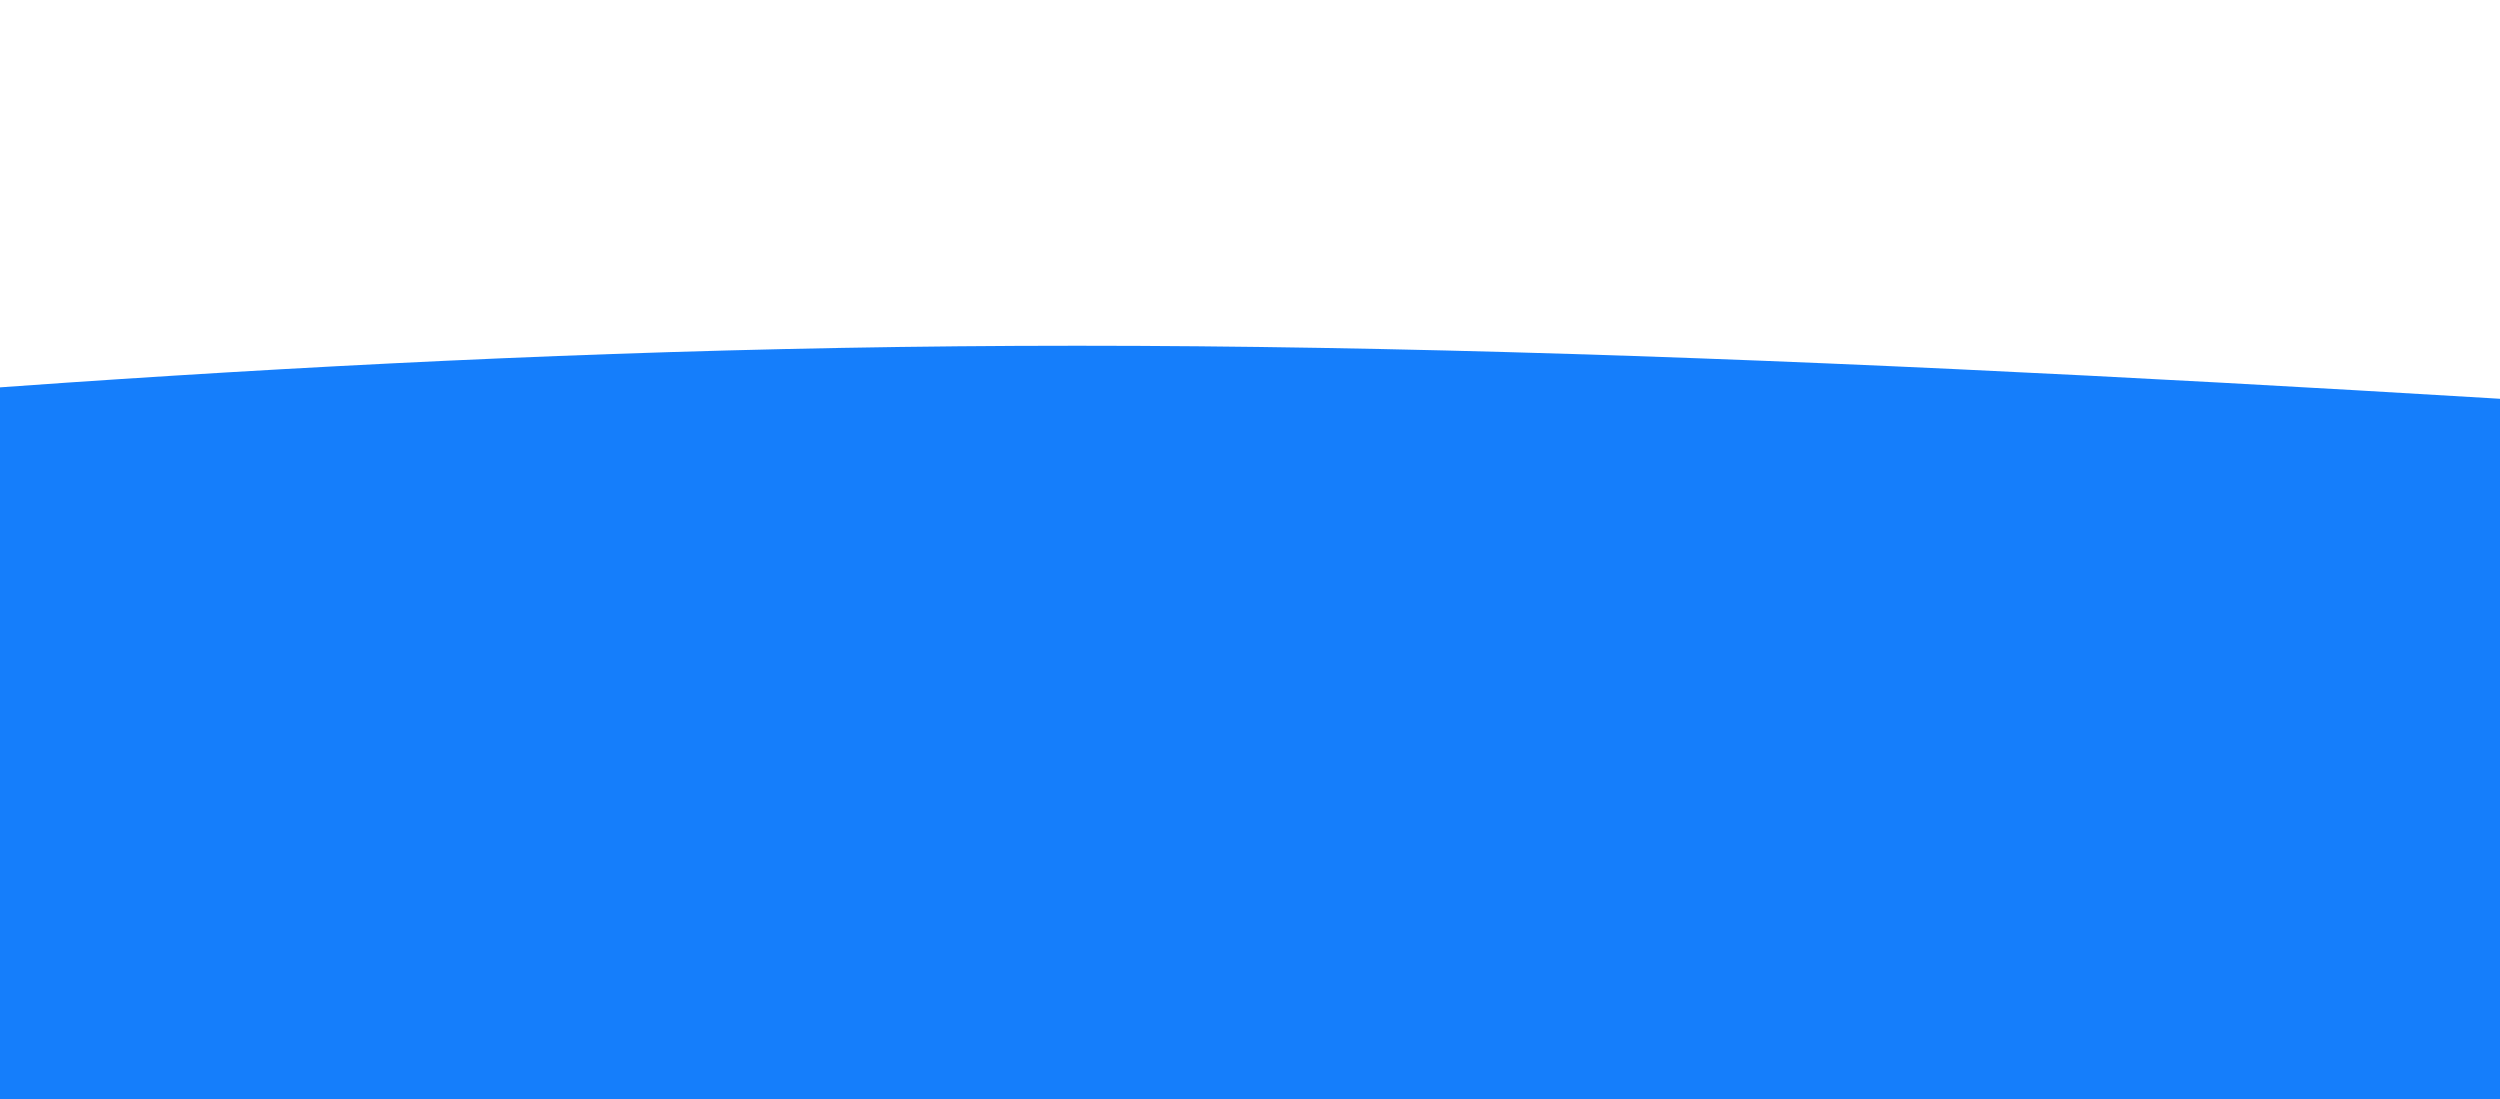
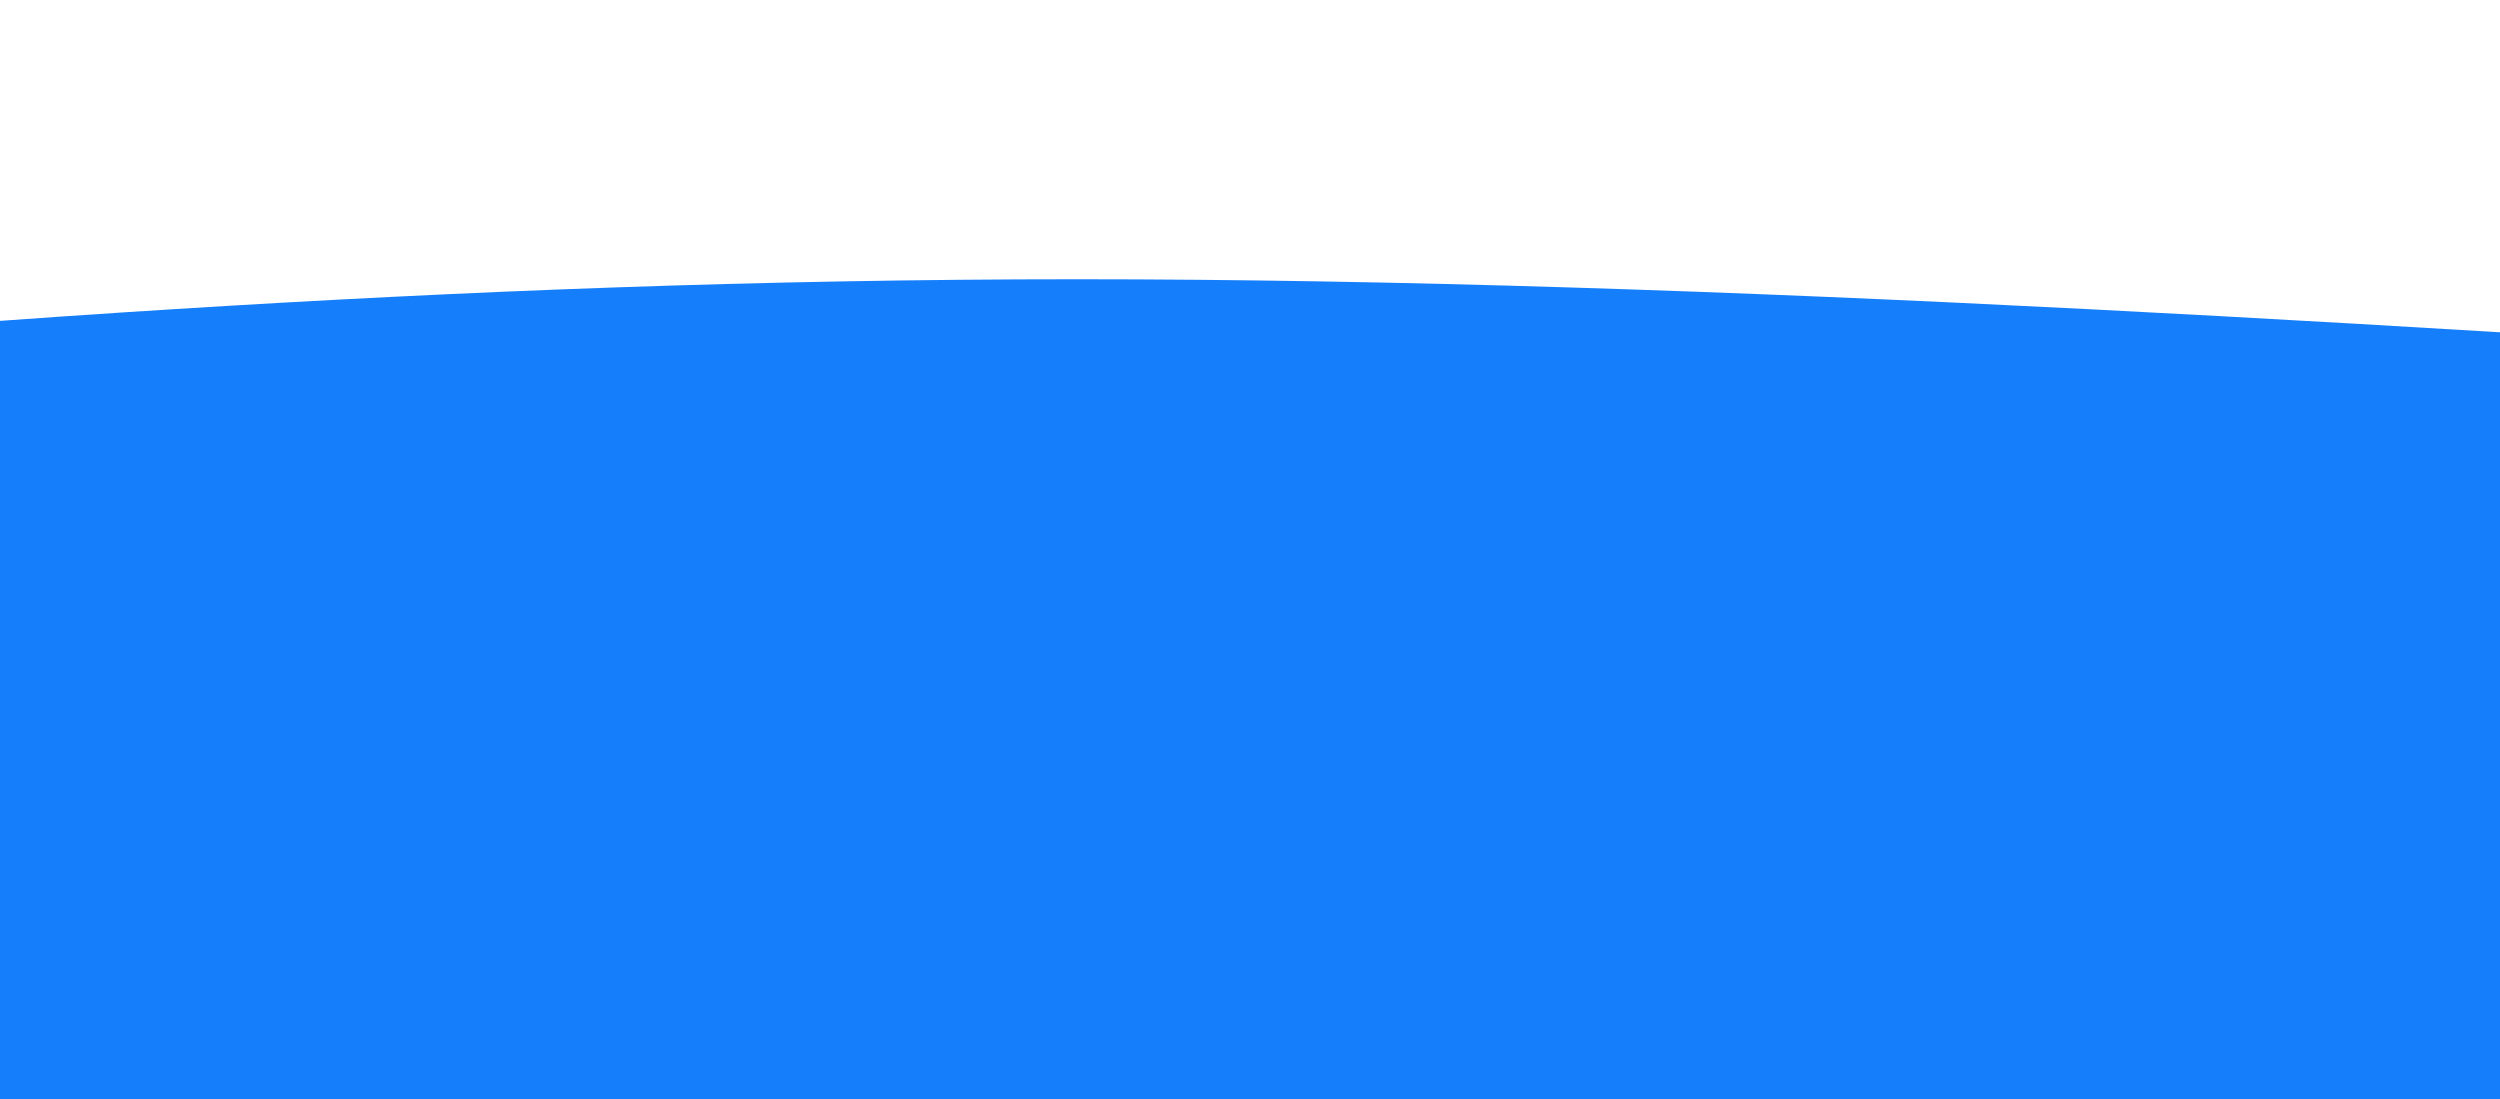
- <svg xmlns="http://www.w3.org/2000/svg" width="100%" height="100%" id="svg" viewBox="250 -30 940 413">
+ <svg xmlns="http://www.w3.org/2000/svg" width="100%" height="100%" id="svg" viewBox="250 -5 940 413">
  <path d="M 0,683 C 0,683 0,136 0,136 C 207.5,118 415,100 655,100 C 895,100 1167.5,118 1440,136 C 1440,136 1440,683 1440,683 Z" stroke="none" stroke-width="0" fill="#157EFB" fill-opacity="1" class="path-0" />
  <path d="M 0,683 C 0,683 0,273 0,273 C 248,289.5 496,306 736,306 C 976,306 1208,289.5 1440,273 C 1440,273 1440,683 1440,683 Z" stroke="none" stroke-width="0" fill="#157EFB" fill-opacity="1" class="path-1" />
  <path d="M 0,683 C 0,683 0,409 0,409 C 290.5,418 581,427 821,427 C 1061,427 1250.5,418 1440,409 C 1440,409 1440,683 1440,683 Z" stroke="none" stroke-width="0" fill="#157EFB" fill-opacity="1" class="path-2" />
  <path d="M 0,683 C 0,683 0,546 0,546 C 273.5,523 547,500 787,500 C 1027,500 1233.5,523 1440,546 C 1440,546 1440,683 1440,683 Z" stroke="none" stroke-width="0" fill="#157EFB" fill-opacity="1" class="path-3" />
</svg>
